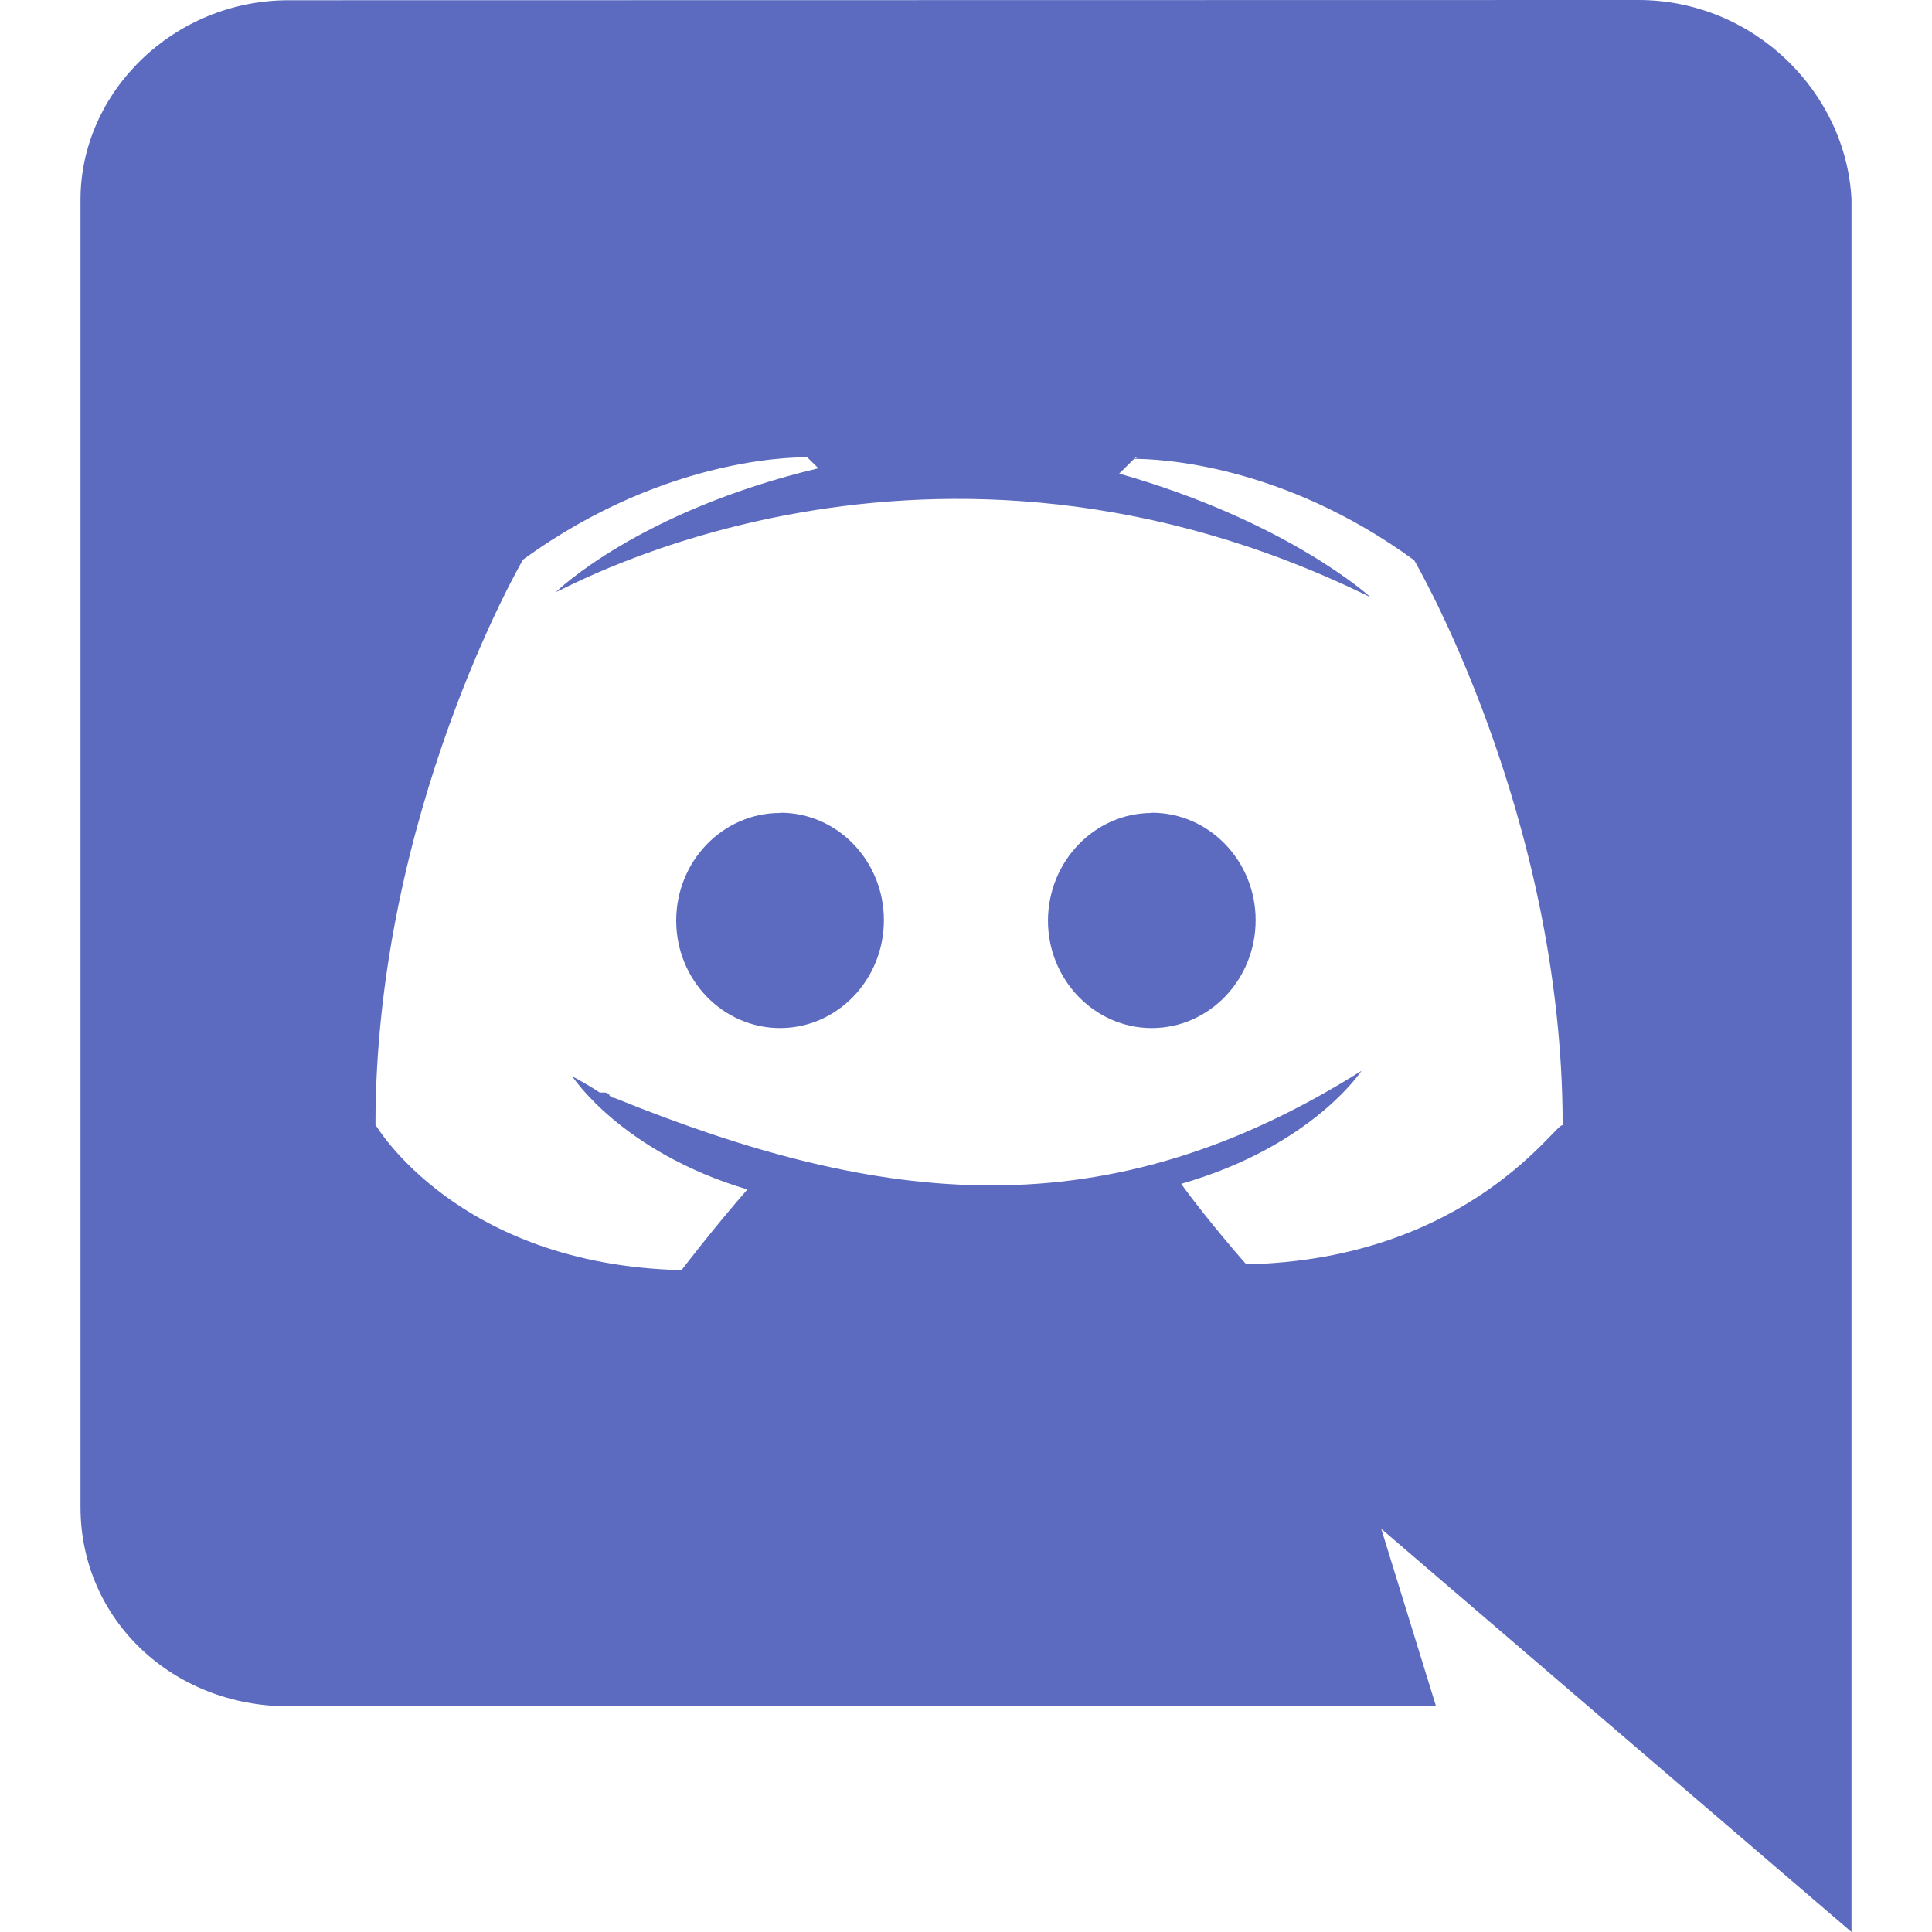
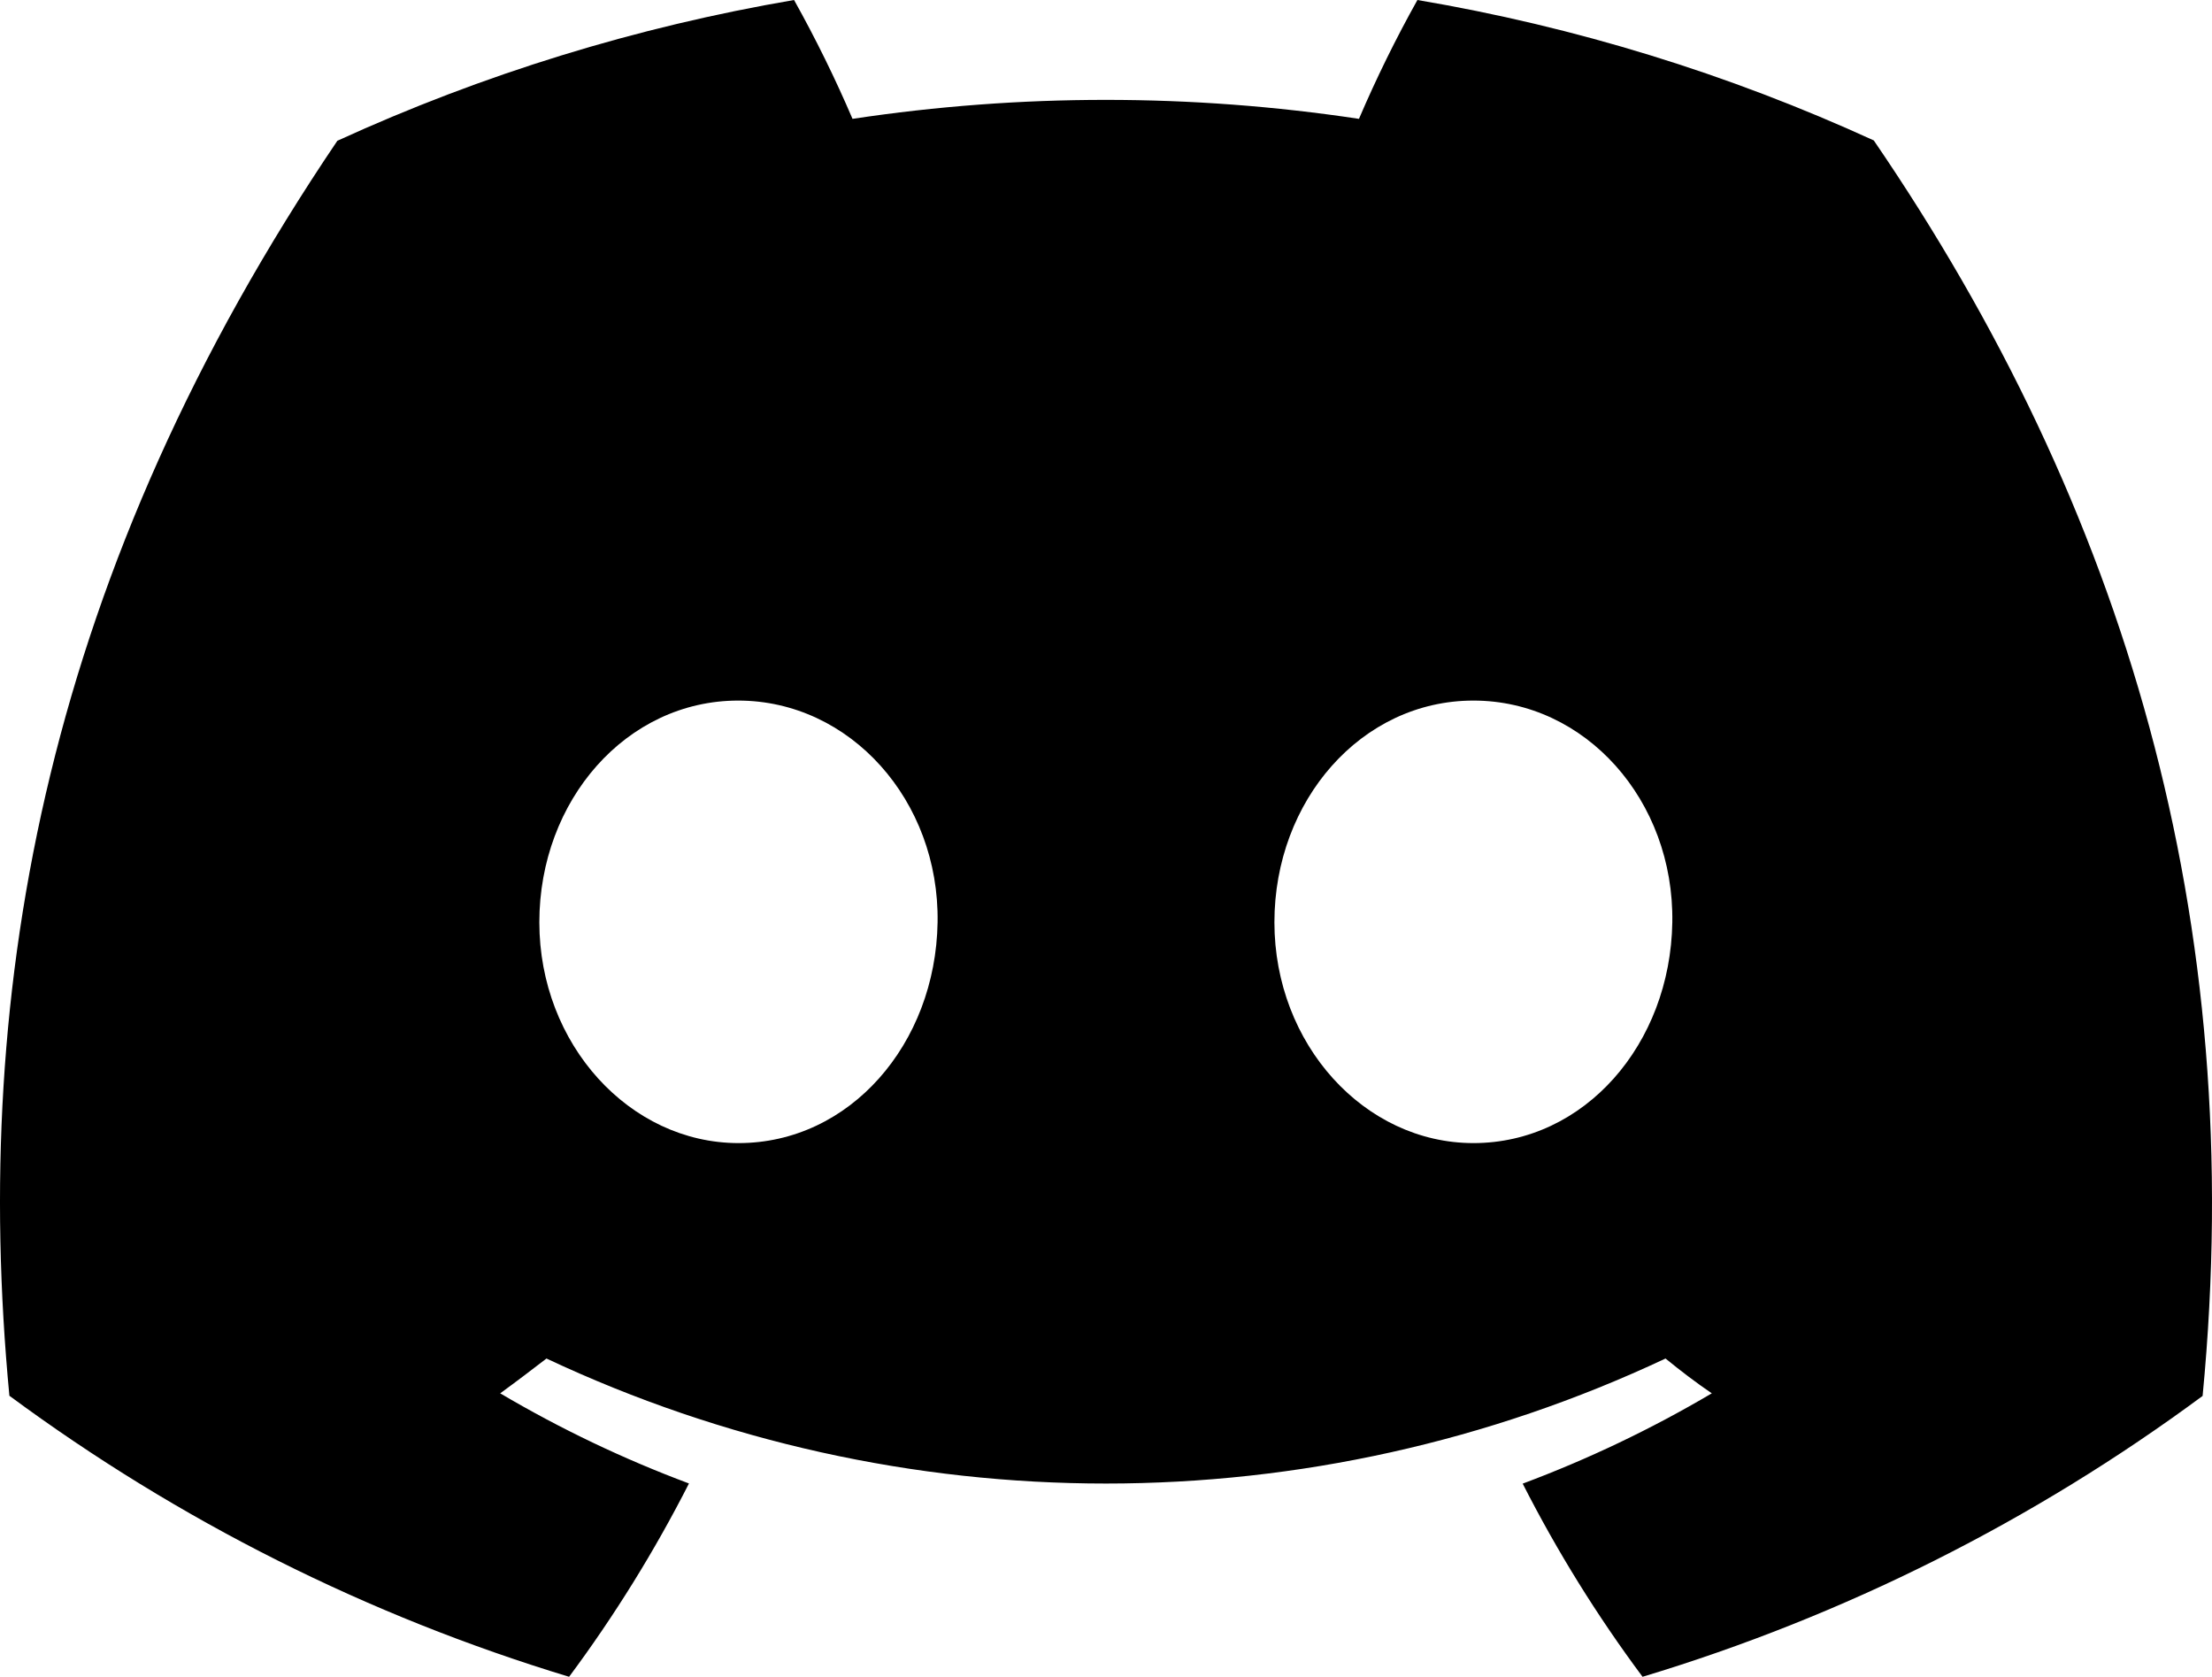
- <svg xmlns="http://www.w3.org/2000/svg" enable-background="new 0 0 24 24" height="512" viewBox="0 0 24 24" width="512">
-   <g fill="#5c6bc0">
-     <path d="m3.58 21.196h14.259l-.681-2.205c.101.088 5.842 5.009 5.842 5.009v-21.525c-.068-1.338-1.22-2.475-2.648-2.475l-16.767.003c-1.427 0-2.585 1.139-2.585 2.477v16.24c0 1.411 1.156 2.476 2.58 2.476zm10.548-15.513-.033.012.012-.012zm-7.631 1.269c1.833-1.334 3.532-1.27 3.532-1.27l.137.135c-2.243.535-3.26 1.537-3.26 1.537.104-.022 4.633-2.635 10.121.066 0 0-1.019-.937-3.124-1.537l.186-.183c.291.001 1.831.055 3.479 1.26 0 0 1.844 3.15 1.844 7.02-.061-.074-1.144 1.666-3.931 1.726 0 0-.472-.534-.808-1 1.63-.468 2.24-1.404 2.24-1.404-3.173 1.998-5.954 1.686-9.281.336-.031 0-.045-.014-.061-.03v-.006c-.016-.015-.03-.03-.061-.03h-.06c-.204-.134-.34-.2-.34-.2s.609.936 2.174 1.404c-.411.469-.818 1.002-.818 1.002-2.786-.066-3.802-1.806-3.802-1.806 0-3.876 1.833-7.02 1.833-7.02z" />
-     <path d="m14.308 12.771c.711 0 1.29-.6 1.29-1.34 0-.735-.576-1.335-1.29-1.335v.003c-.708 0-1.288.598-1.29 1.338 0 .734.579 1.334 1.29 1.334z" />
-     <path d="m9.69 12.771c.711 0 1.29-.6 1.29-1.34 0-.735-.575-1.335-1.286-1.335l-.004.003c-.711 0-1.29.598-1.29 1.338 0 .734.579 1.334 1.29 1.334z" />
-   </g>
+ <svg xmlns="http://www.w3.org/2000/svg" viewBox="0 0 127.14 96.36">
+   <path fill="currentColor" d="M107.7,8.07A105.15,105.15,0,0,0,81.47,0a72.06,72.06,0,0,0-3.36,6.83A97.68,97.68,0,0,0,49,6.83,72.37,72.37,0,0,0,45.64,0,105.89,105.89,0,0,0,19.39,8.09C2.79,32.65-1.71,56.6.54,80.21h0A105.73,105.73,0,0,0,32.71,96.36,77.7,77.7,0,0,0,39.6,85.25a68.42,68.42,0,0,1-10.85-5.18c.91-.66,1.8-1.34,2.66-2a75.57,75.57,0,0,0,64.32,0c.87.71,1.76,1.39,2.66,2a68.68,68.68,0,0,1-10.87,5.19,77,77,0,0,0,6.89,11.1A105.25,105.25,0,0,0,126.6,80.22h0C129.24,52.84,122.09,29.11,107.7,8.07ZM42.45,65.69C36.18,65.69,31,60,31,53s5-12.74,11.43-12.74S54,46,53.89,53,48.84,65.69,42.45,65.69Zm42.24,0C78.41,65.69,73.25,60,73.25,53s5-12.74,11.44-12.74S96.23,46,96.12,53,91.08,65.69,84.69,65.69Z" />
</svg>
